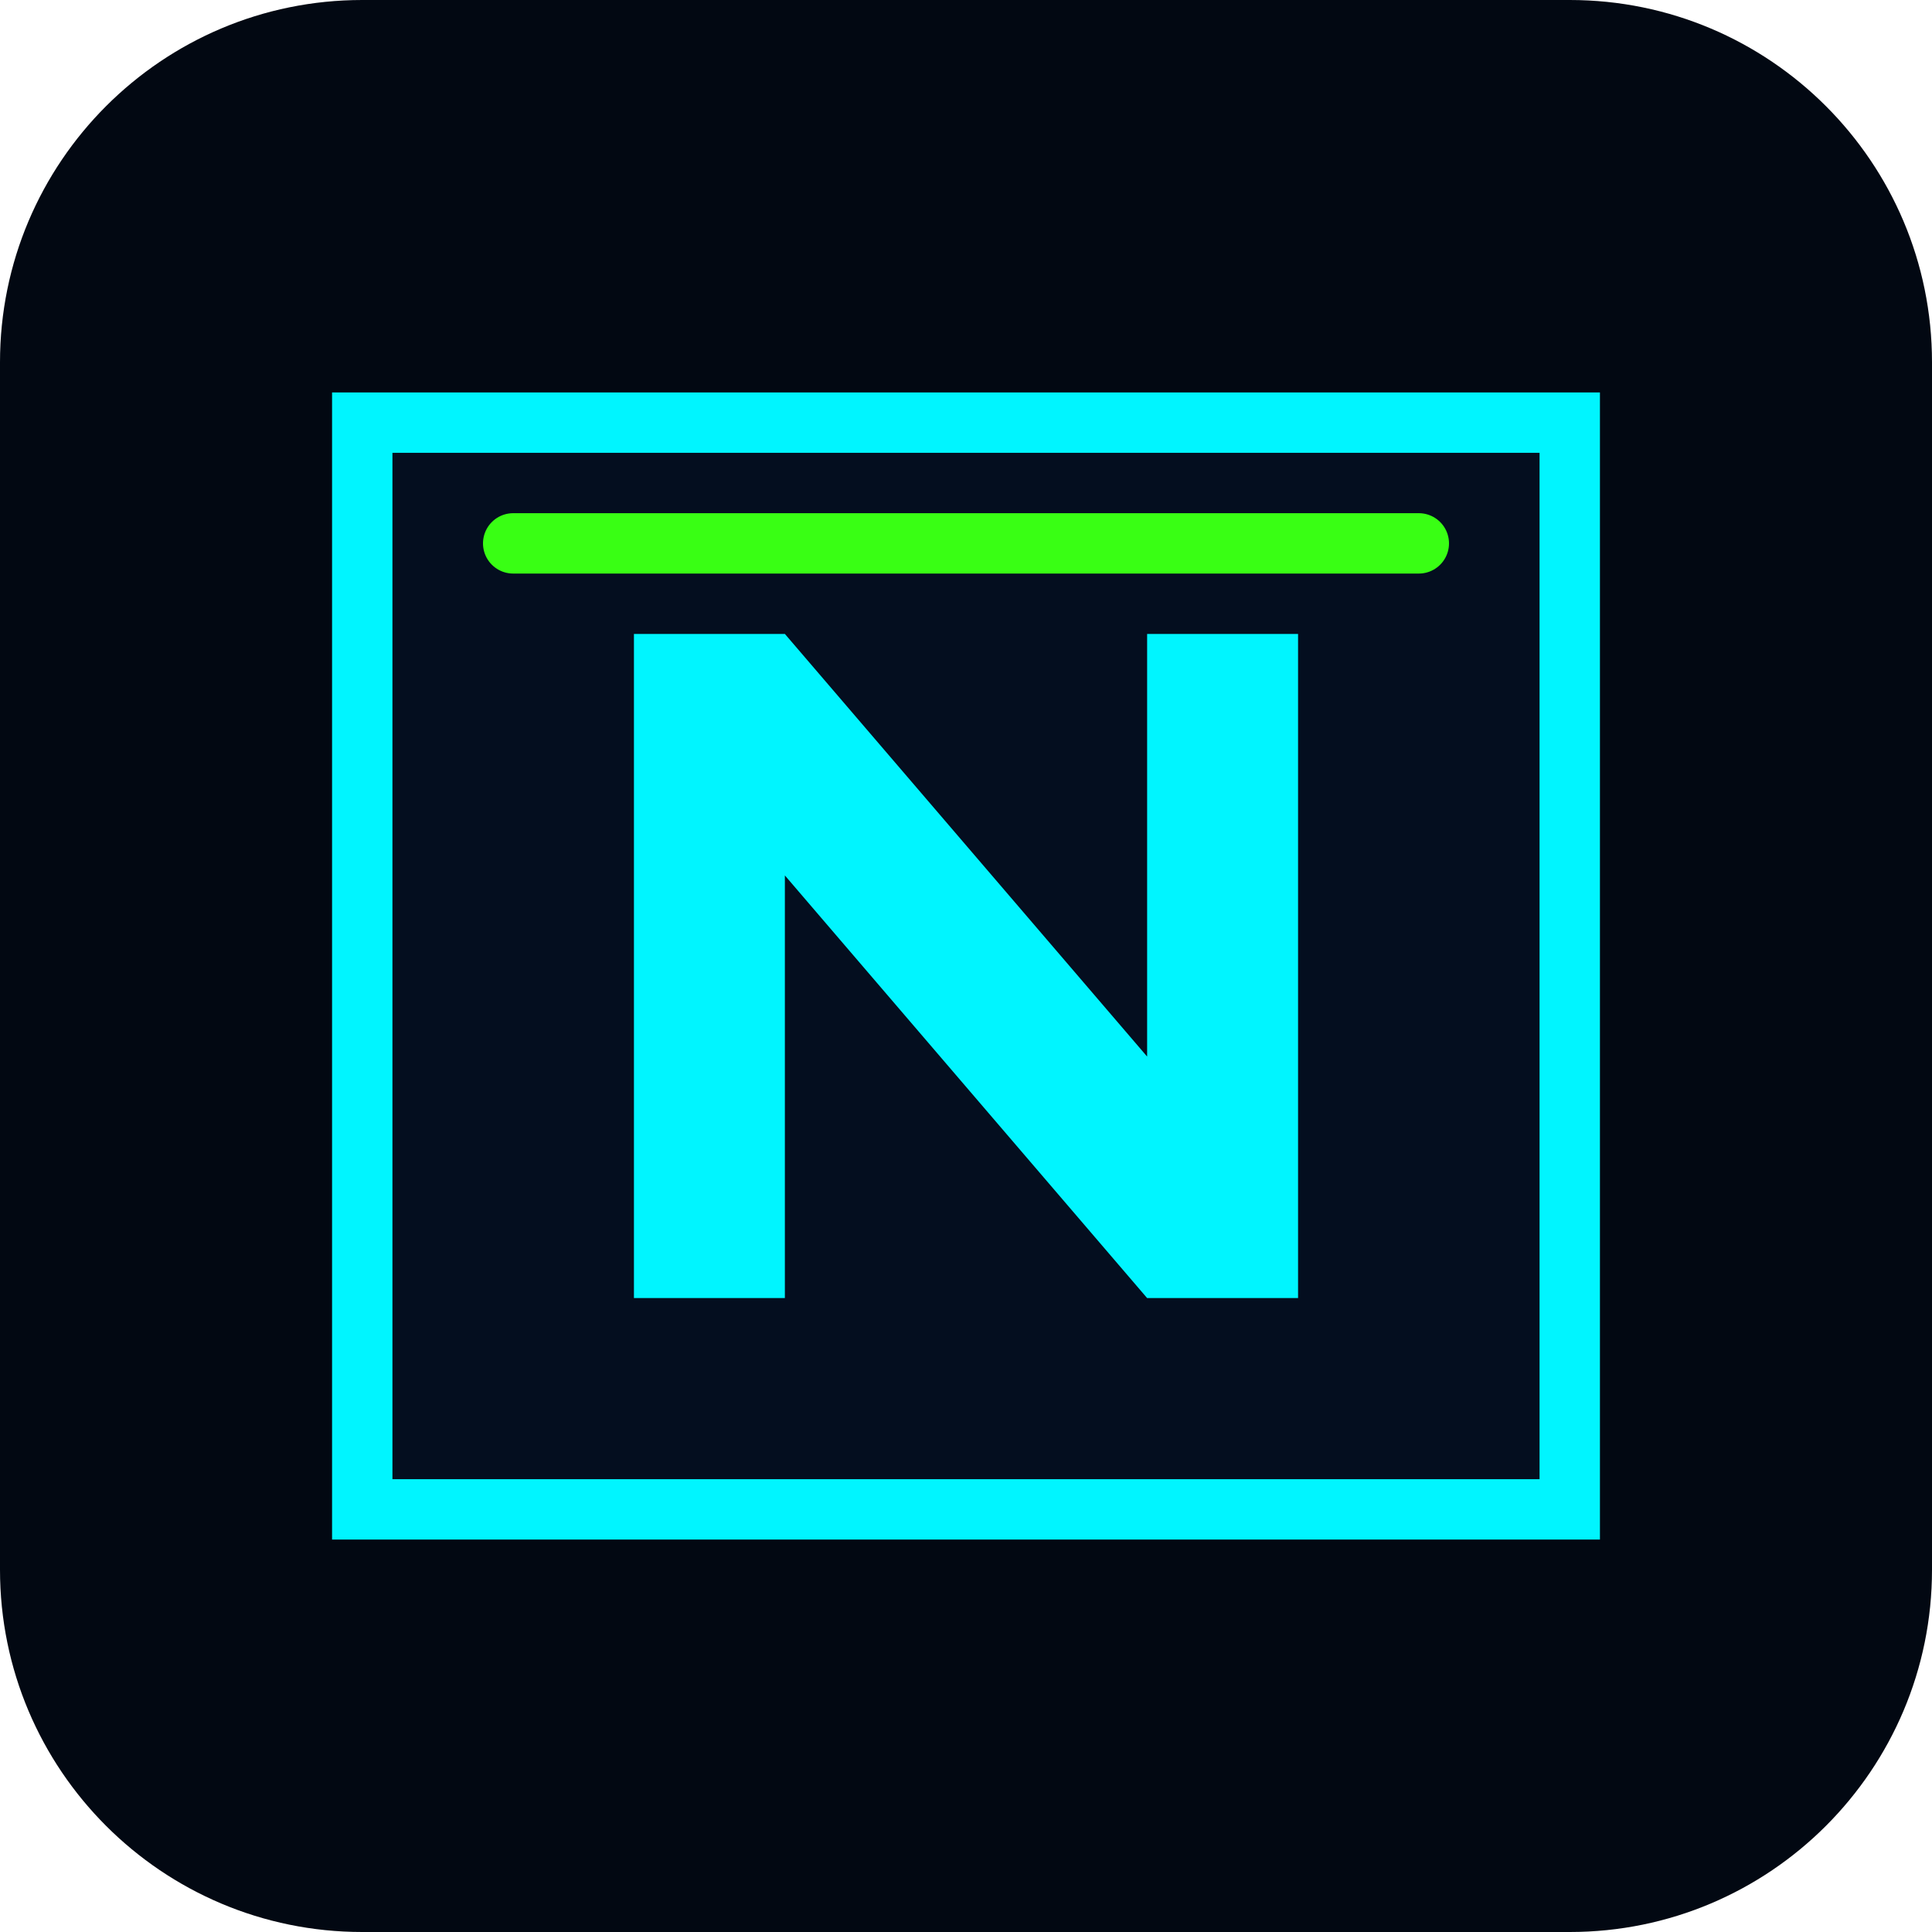
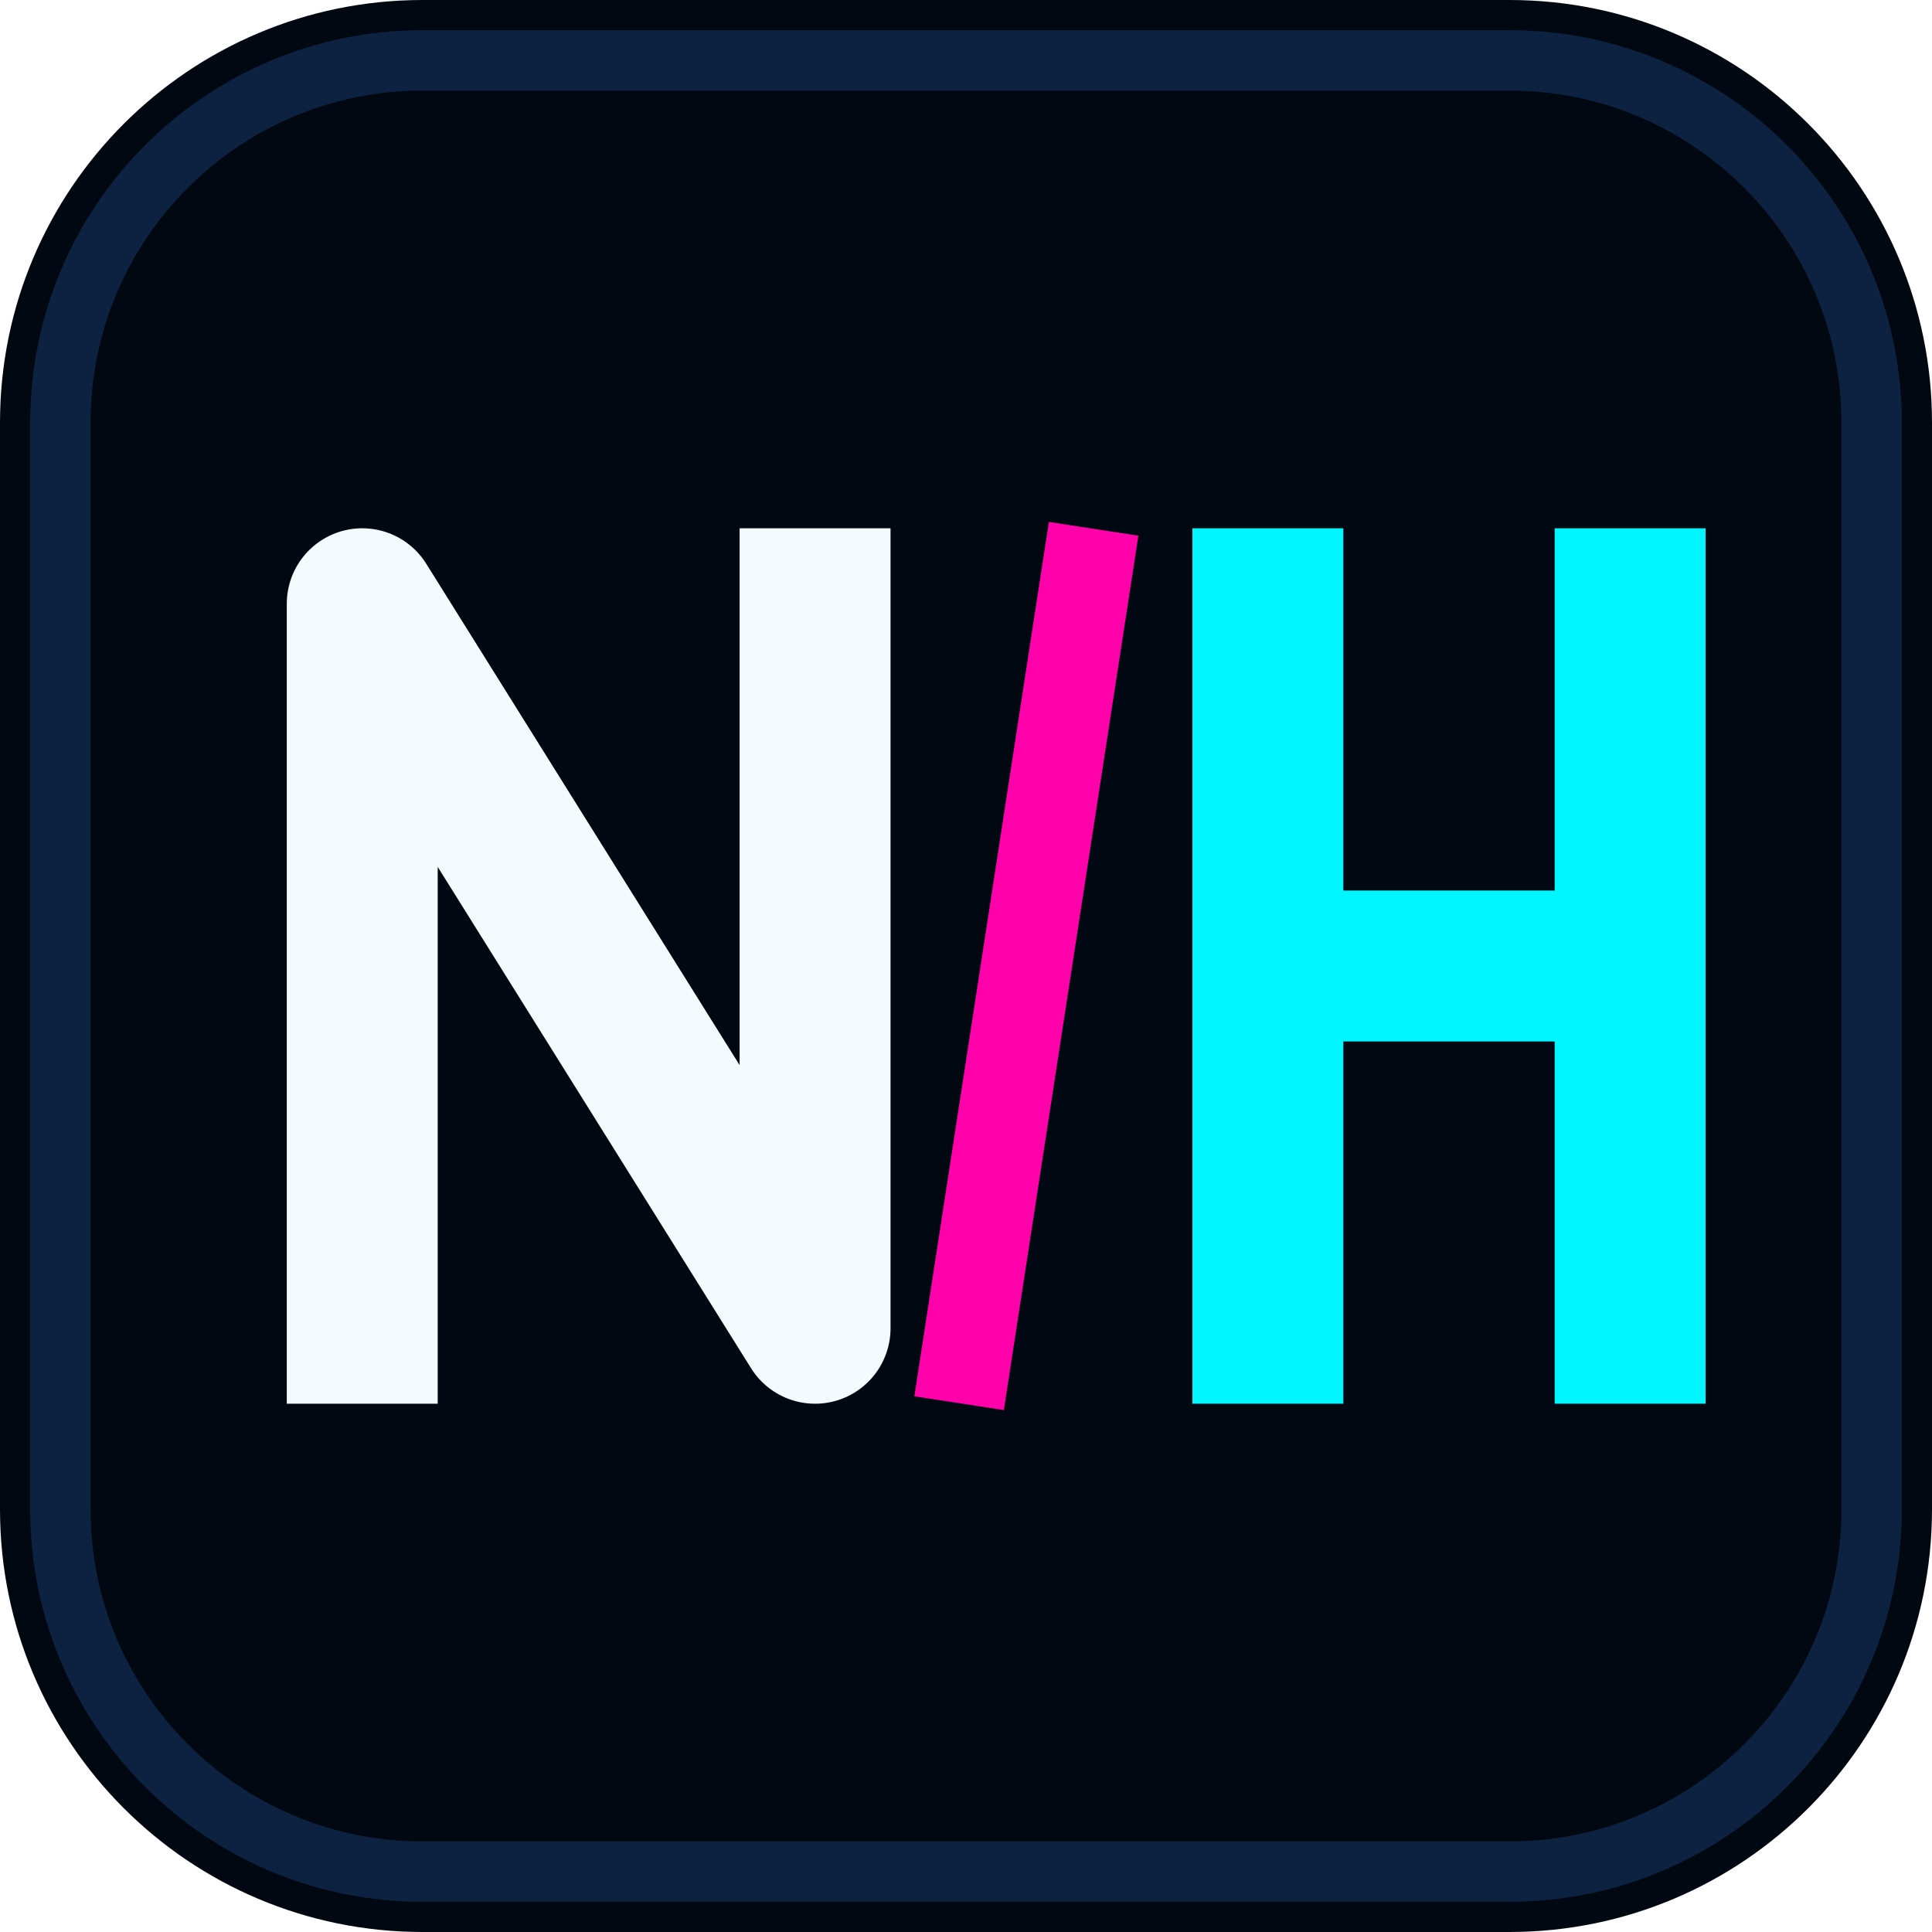
- <svg xmlns="http://www.w3.org/2000/svg" viewBox="0 0 64 64">
-   <rect width="64" height="64" rx="12" fill="#020812" />
-   <path d="M12 14h40v36H12z" fill="#040e1f" stroke="#00f5ff" stroke-width="2" />
-   <path d="M21 43V21h5l12 14V21h5v22h-5L26 29v14z" fill="#00f5ff" />
-   <path d="M17 18h30" stroke="#39ff14" stroke-width="2" stroke-linecap="round" />
+ <svg xmlns="http://www.w3.org/2000/svg" viewBox="0 0 64 64" role="img" shape-rendering="geometricPrecision">
+   <rect width="64" height="64" rx="14" fill="#020812" />
+   <rect x="2" y="2" width="60" height="60" rx="12" fill="none" stroke="#0d2240" stroke-width="2" />
+   <g data-mark="nh" fill="none" stroke-linecap="square" stroke-linejoin="round">
+     <path d="M12 44V20L27 44V20" stroke="#f4fbff" stroke-width="5" />
+     <path d="M32 45L36 19" stroke="#ff00aa" stroke-width="3" />
+     <path d="M42 20V44M54 20V44M42 32H54" stroke="#00f5ff" stroke-width="5" />
+   </g>
</svg>
